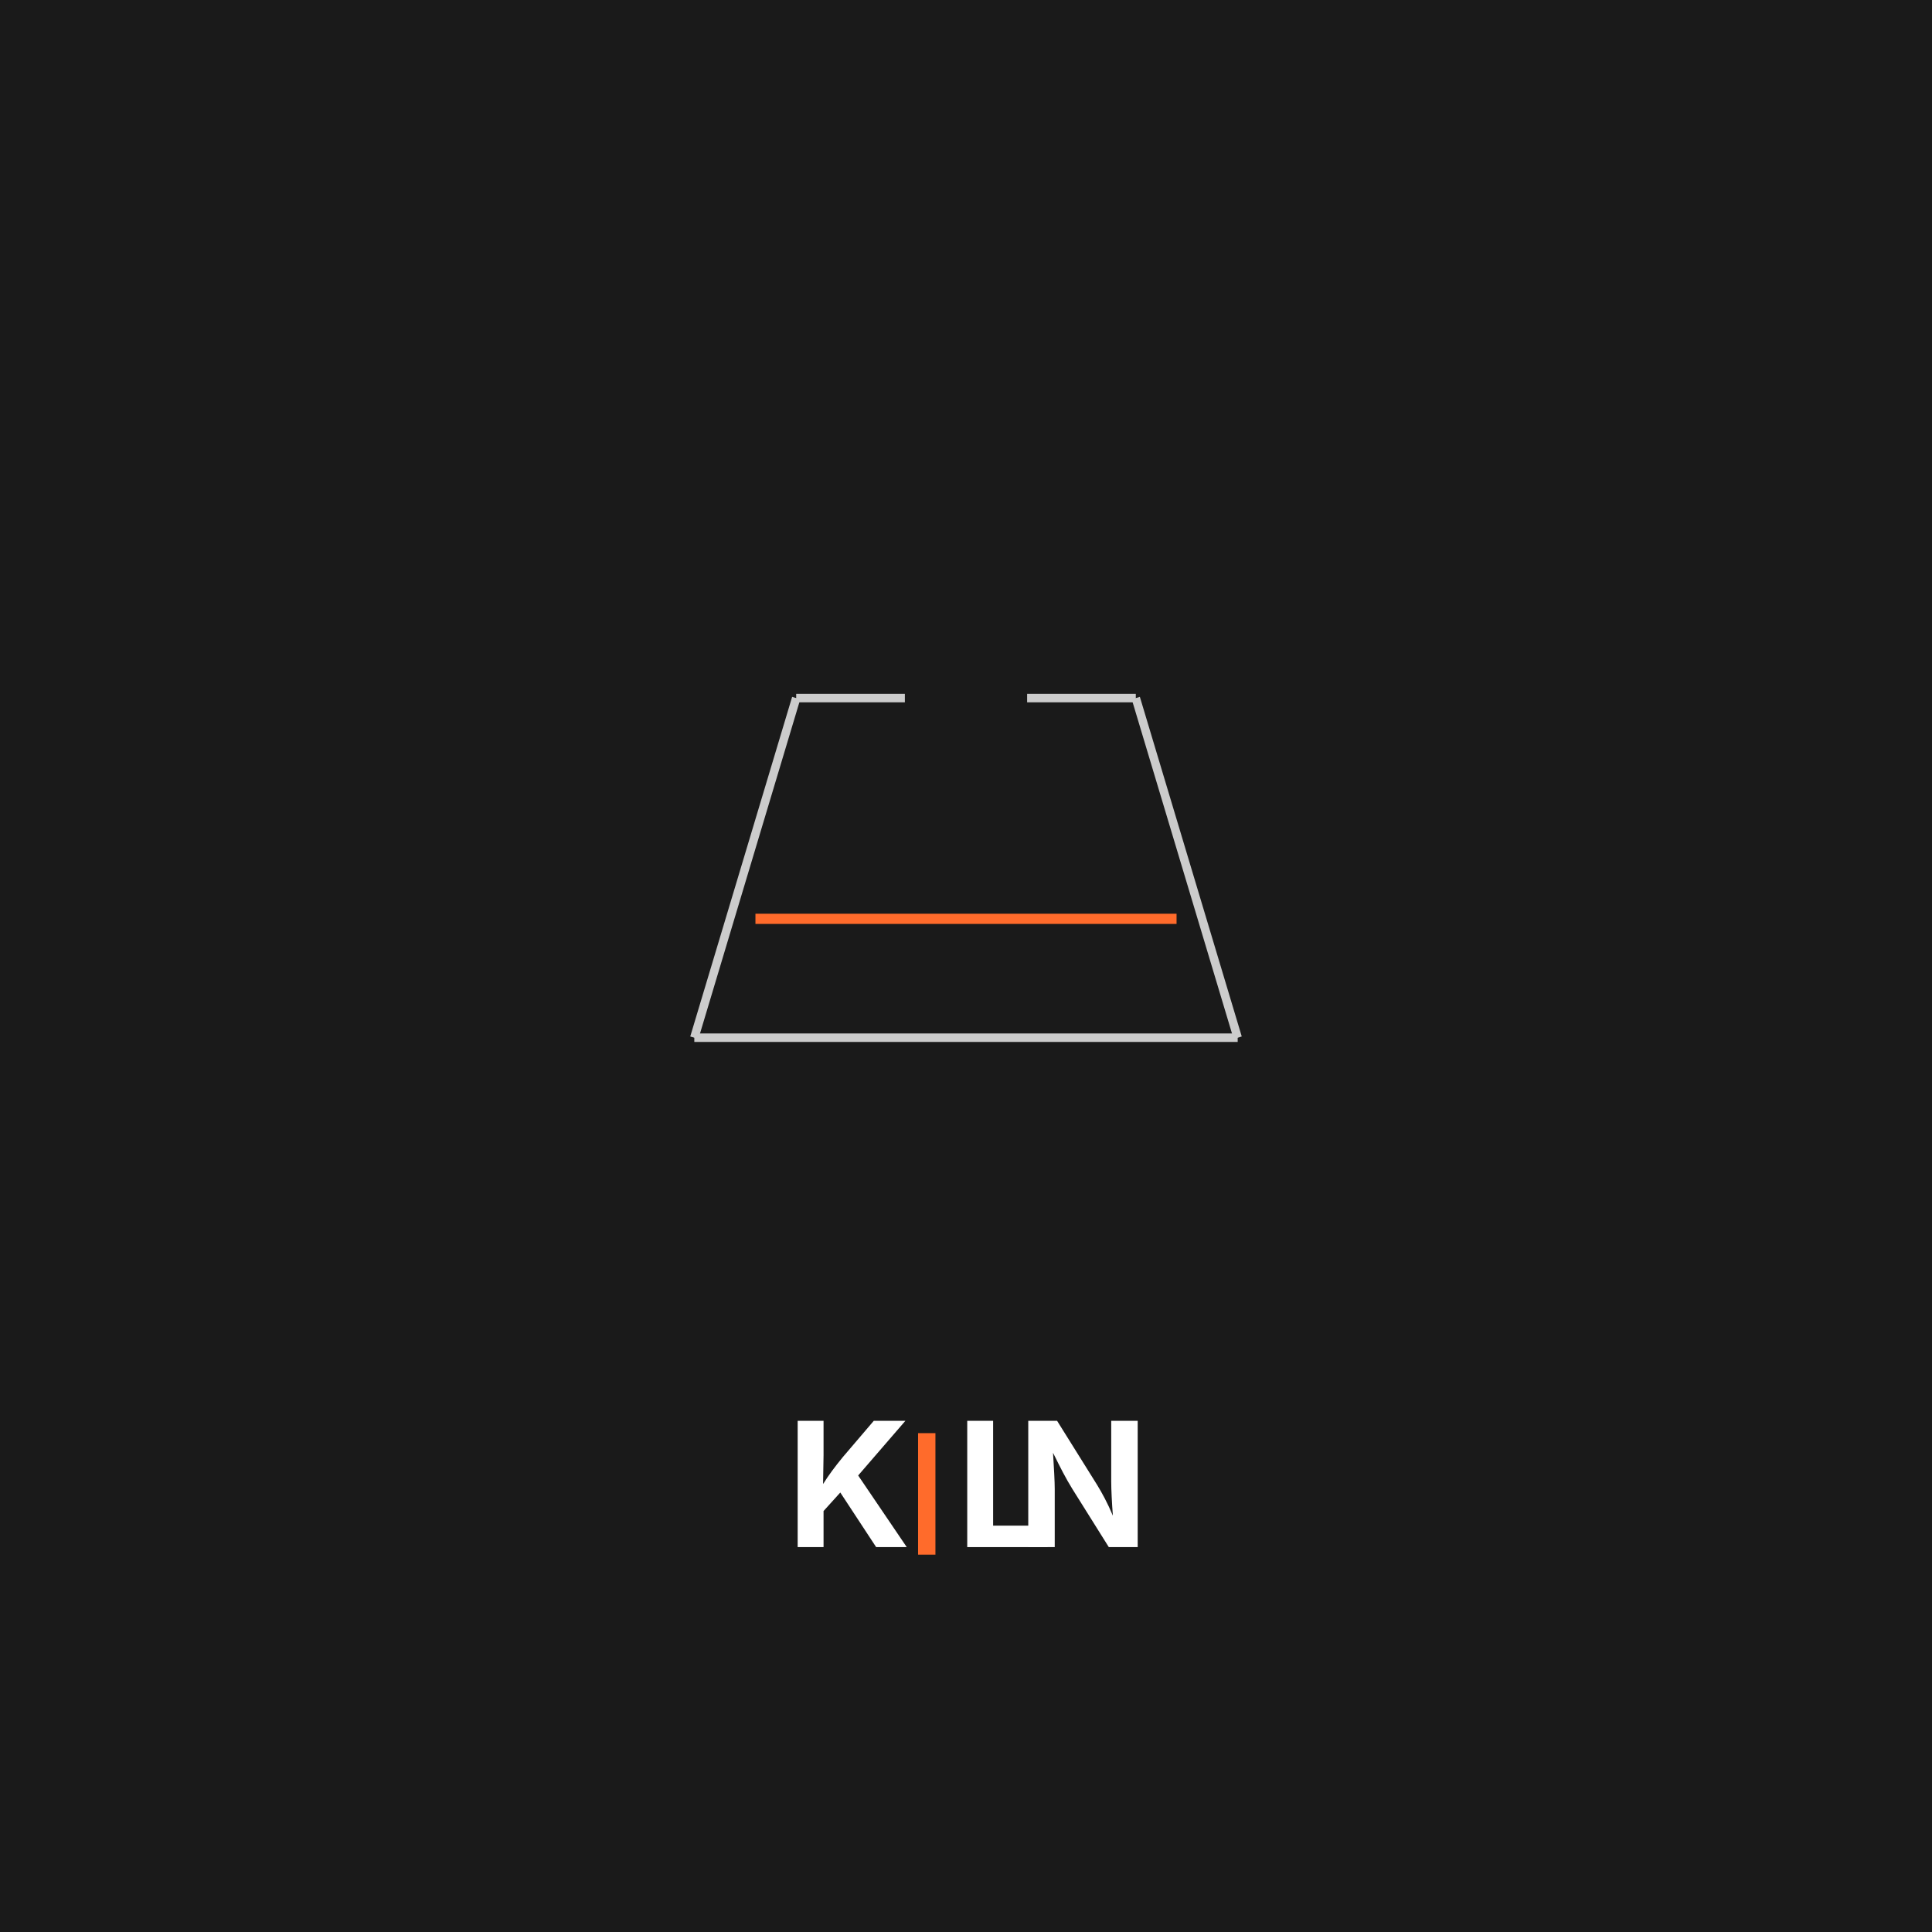
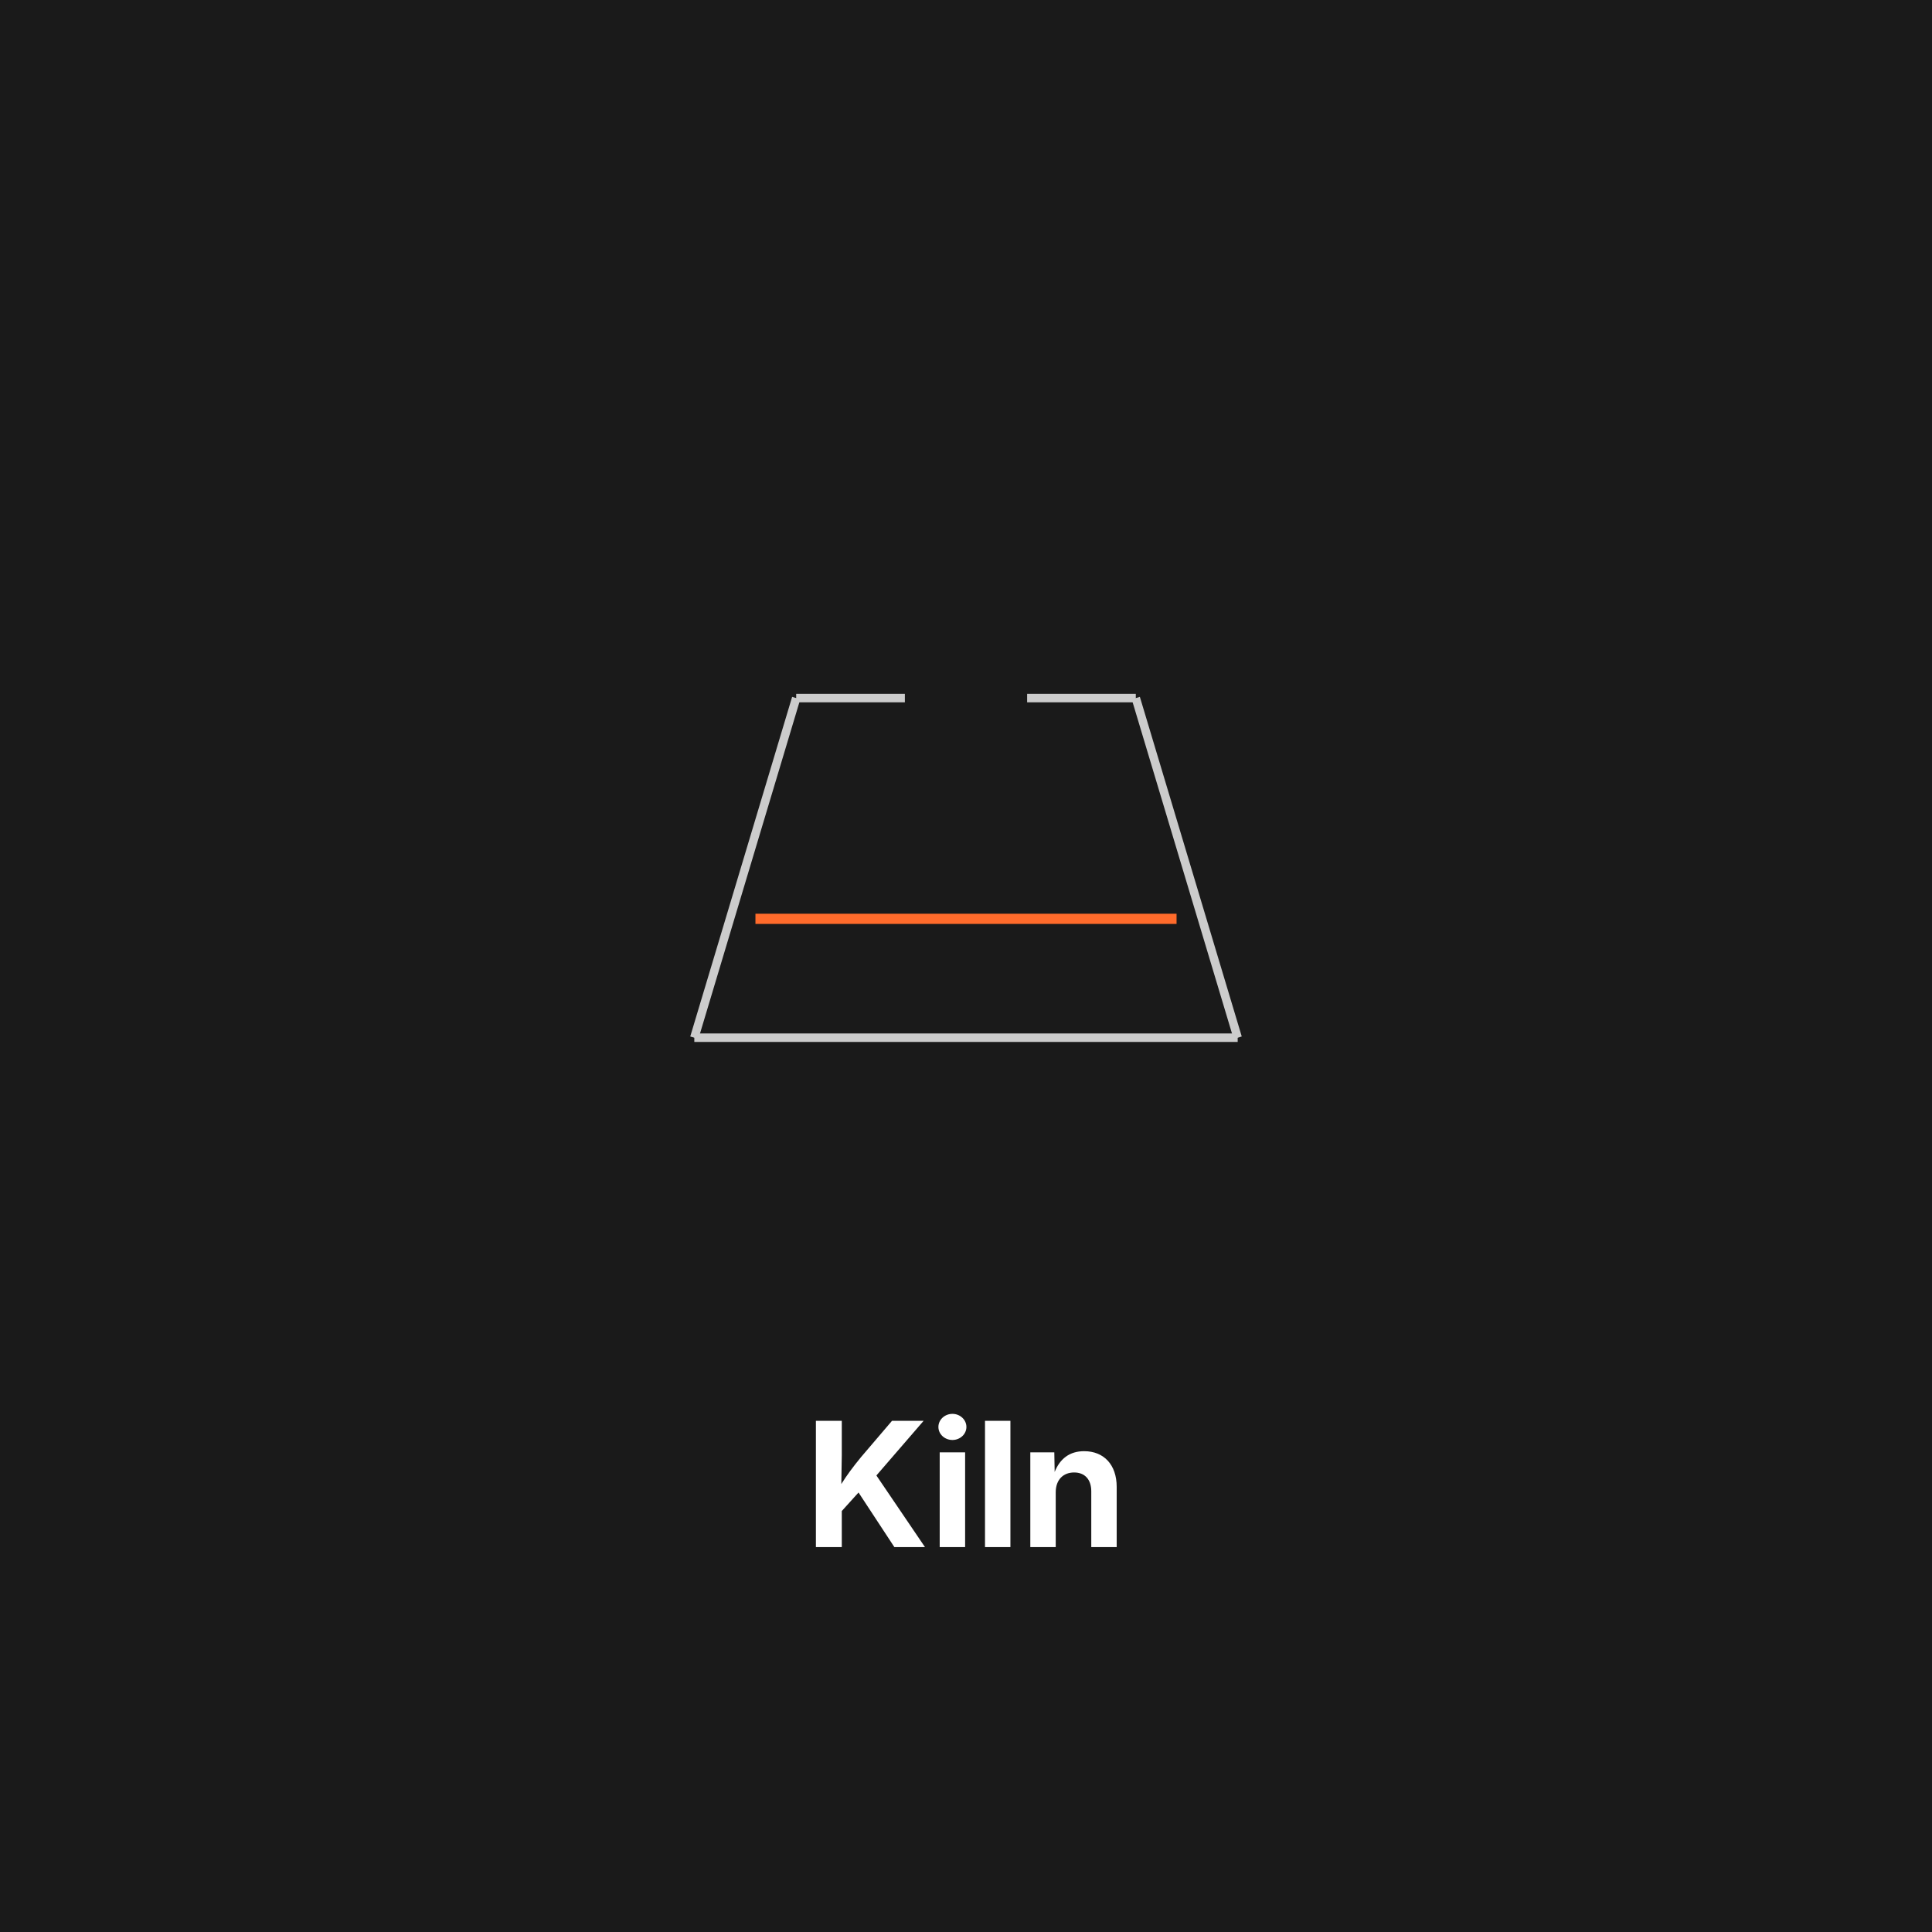
<svg xmlns="http://www.w3.org/2000/svg" viewBox="0 0 512 512" width="512" height="512">
  <rect width="512" height="512" fill="#1A1A1A" />
  <line x1="184.0" y1="275.0" x2="211.0" y2="185.0" stroke="#CCCCCC" stroke-width="2.25" stroke-linecap="butt" />
  <line x1="328.0" y1="275.0" x2="301.0" y2="185.0" stroke="#CCCCCC" stroke-width="2.25" stroke-linecap="butt" />
  <line x1="184.0" y1="275.0" x2="328.0" y2="275.0" stroke="#CCCCCC" stroke-width="2.25" stroke-linecap="butt" />
  <line x1="211.0" y1="185.0" x2="239.8" y2="185.0" stroke="#CCCCCC" stroke-width="2.25" stroke-linecap="butt" />
  <line x1="272.2" y1="185.0" x2="301.0" y2="185.0" stroke="#CCCCCC" stroke-width="2.25" stroke-linecap="butt" />
  <line x1="200.2" y1="243.5" x2="311.8" y2="243.5" stroke="#FF6B2B" stroke-width="2.7" stroke-linecap="butt" />
-   <text x="224.9" y="410.0" font-family="'Inter','Helvetica Neue',sans-serif" font-size="46" font-weight="700" fill="#FFFFFF" text-anchor="middle" letter-spacing="0.25em">K</text>
-   <rect x="243.3" y="379.8" width="4.6" height="32.2" fill="#FF6B2B" />
-   <text x="266.3" y="410.0" font-family="'Inter','Helvetica Neue',sans-serif" font-size="46" font-weight="700" fill="#FFFFFF" text-anchor="middle" letter-spacing="0.25em">L</text>
-   <text x="287.0" y="410.0" font-family="'Inter','Helvetica Neue',sans-serif" font-size="46" font-weight="700" fill="#FFFFFF" text-anchor="middle" letter-spacing="0.25em">N</text>
+   <text x="256" y="410.0" font-family="'Inter','Helvetica Neue',sans-serif" font-size="46" font-weight="700" fill="#FFFFFF" text-anchor="middle" letter-spacing="-0.01em">Kiln</text>
</svg>
